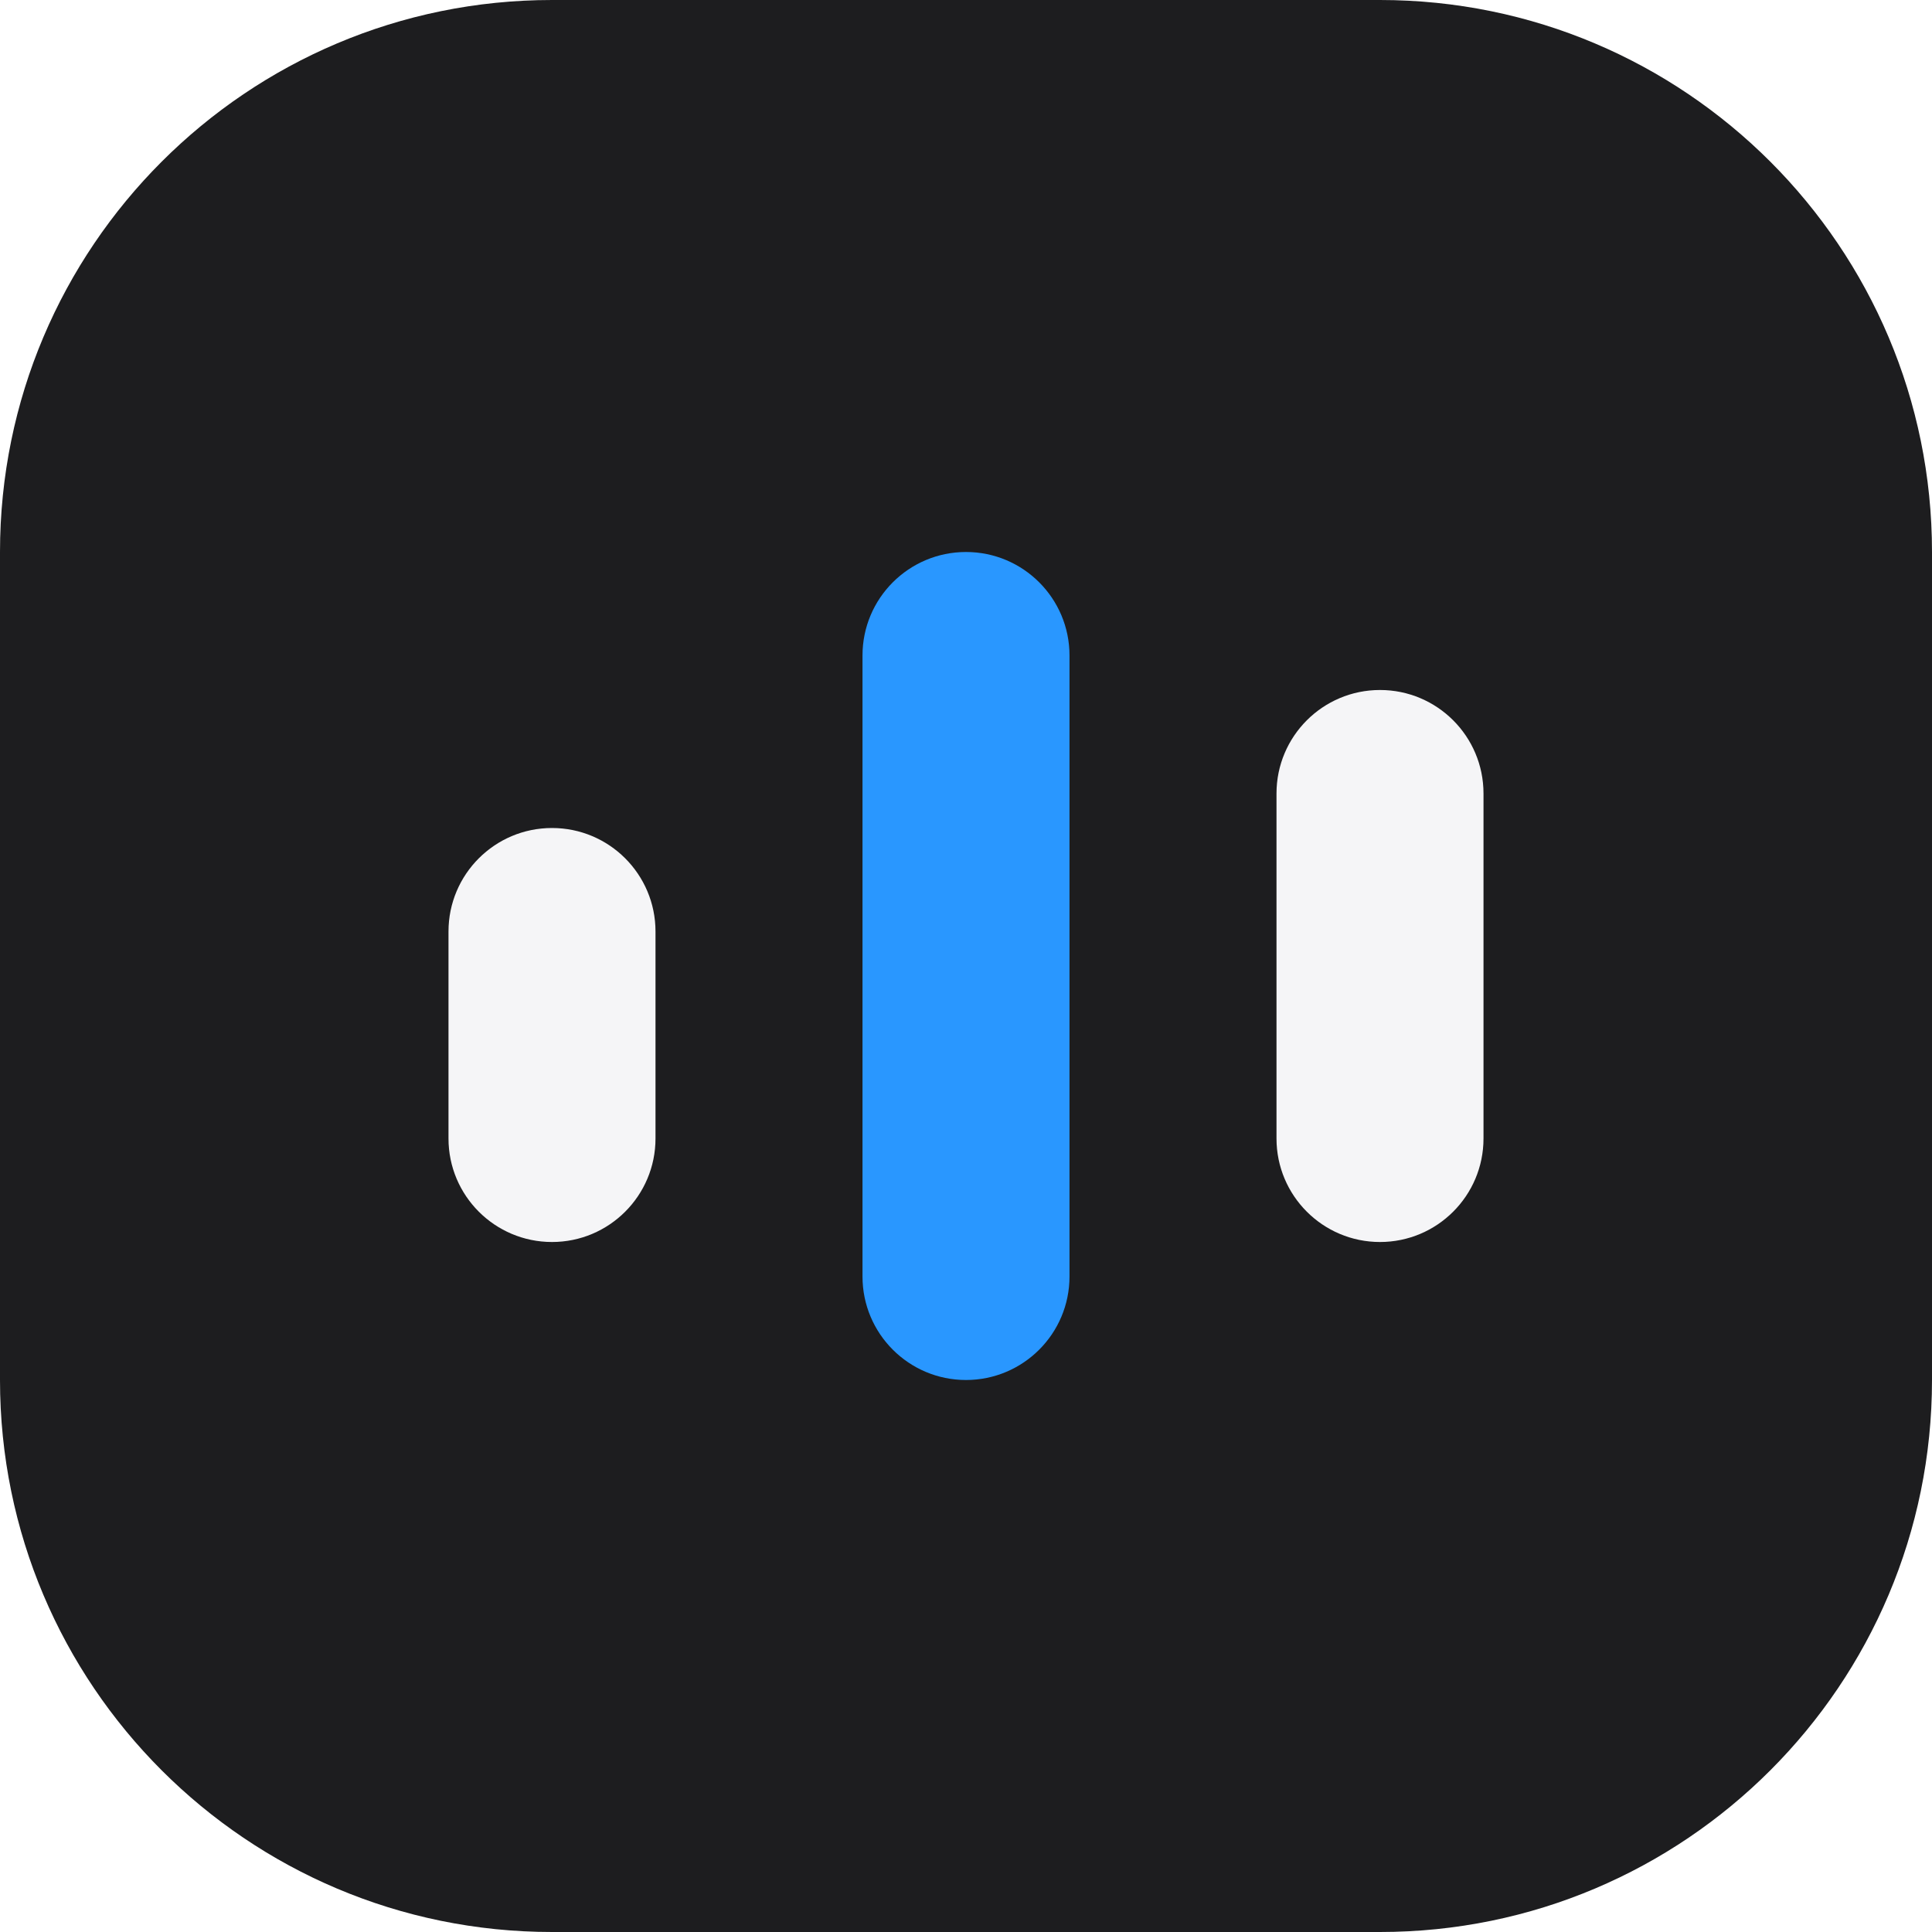
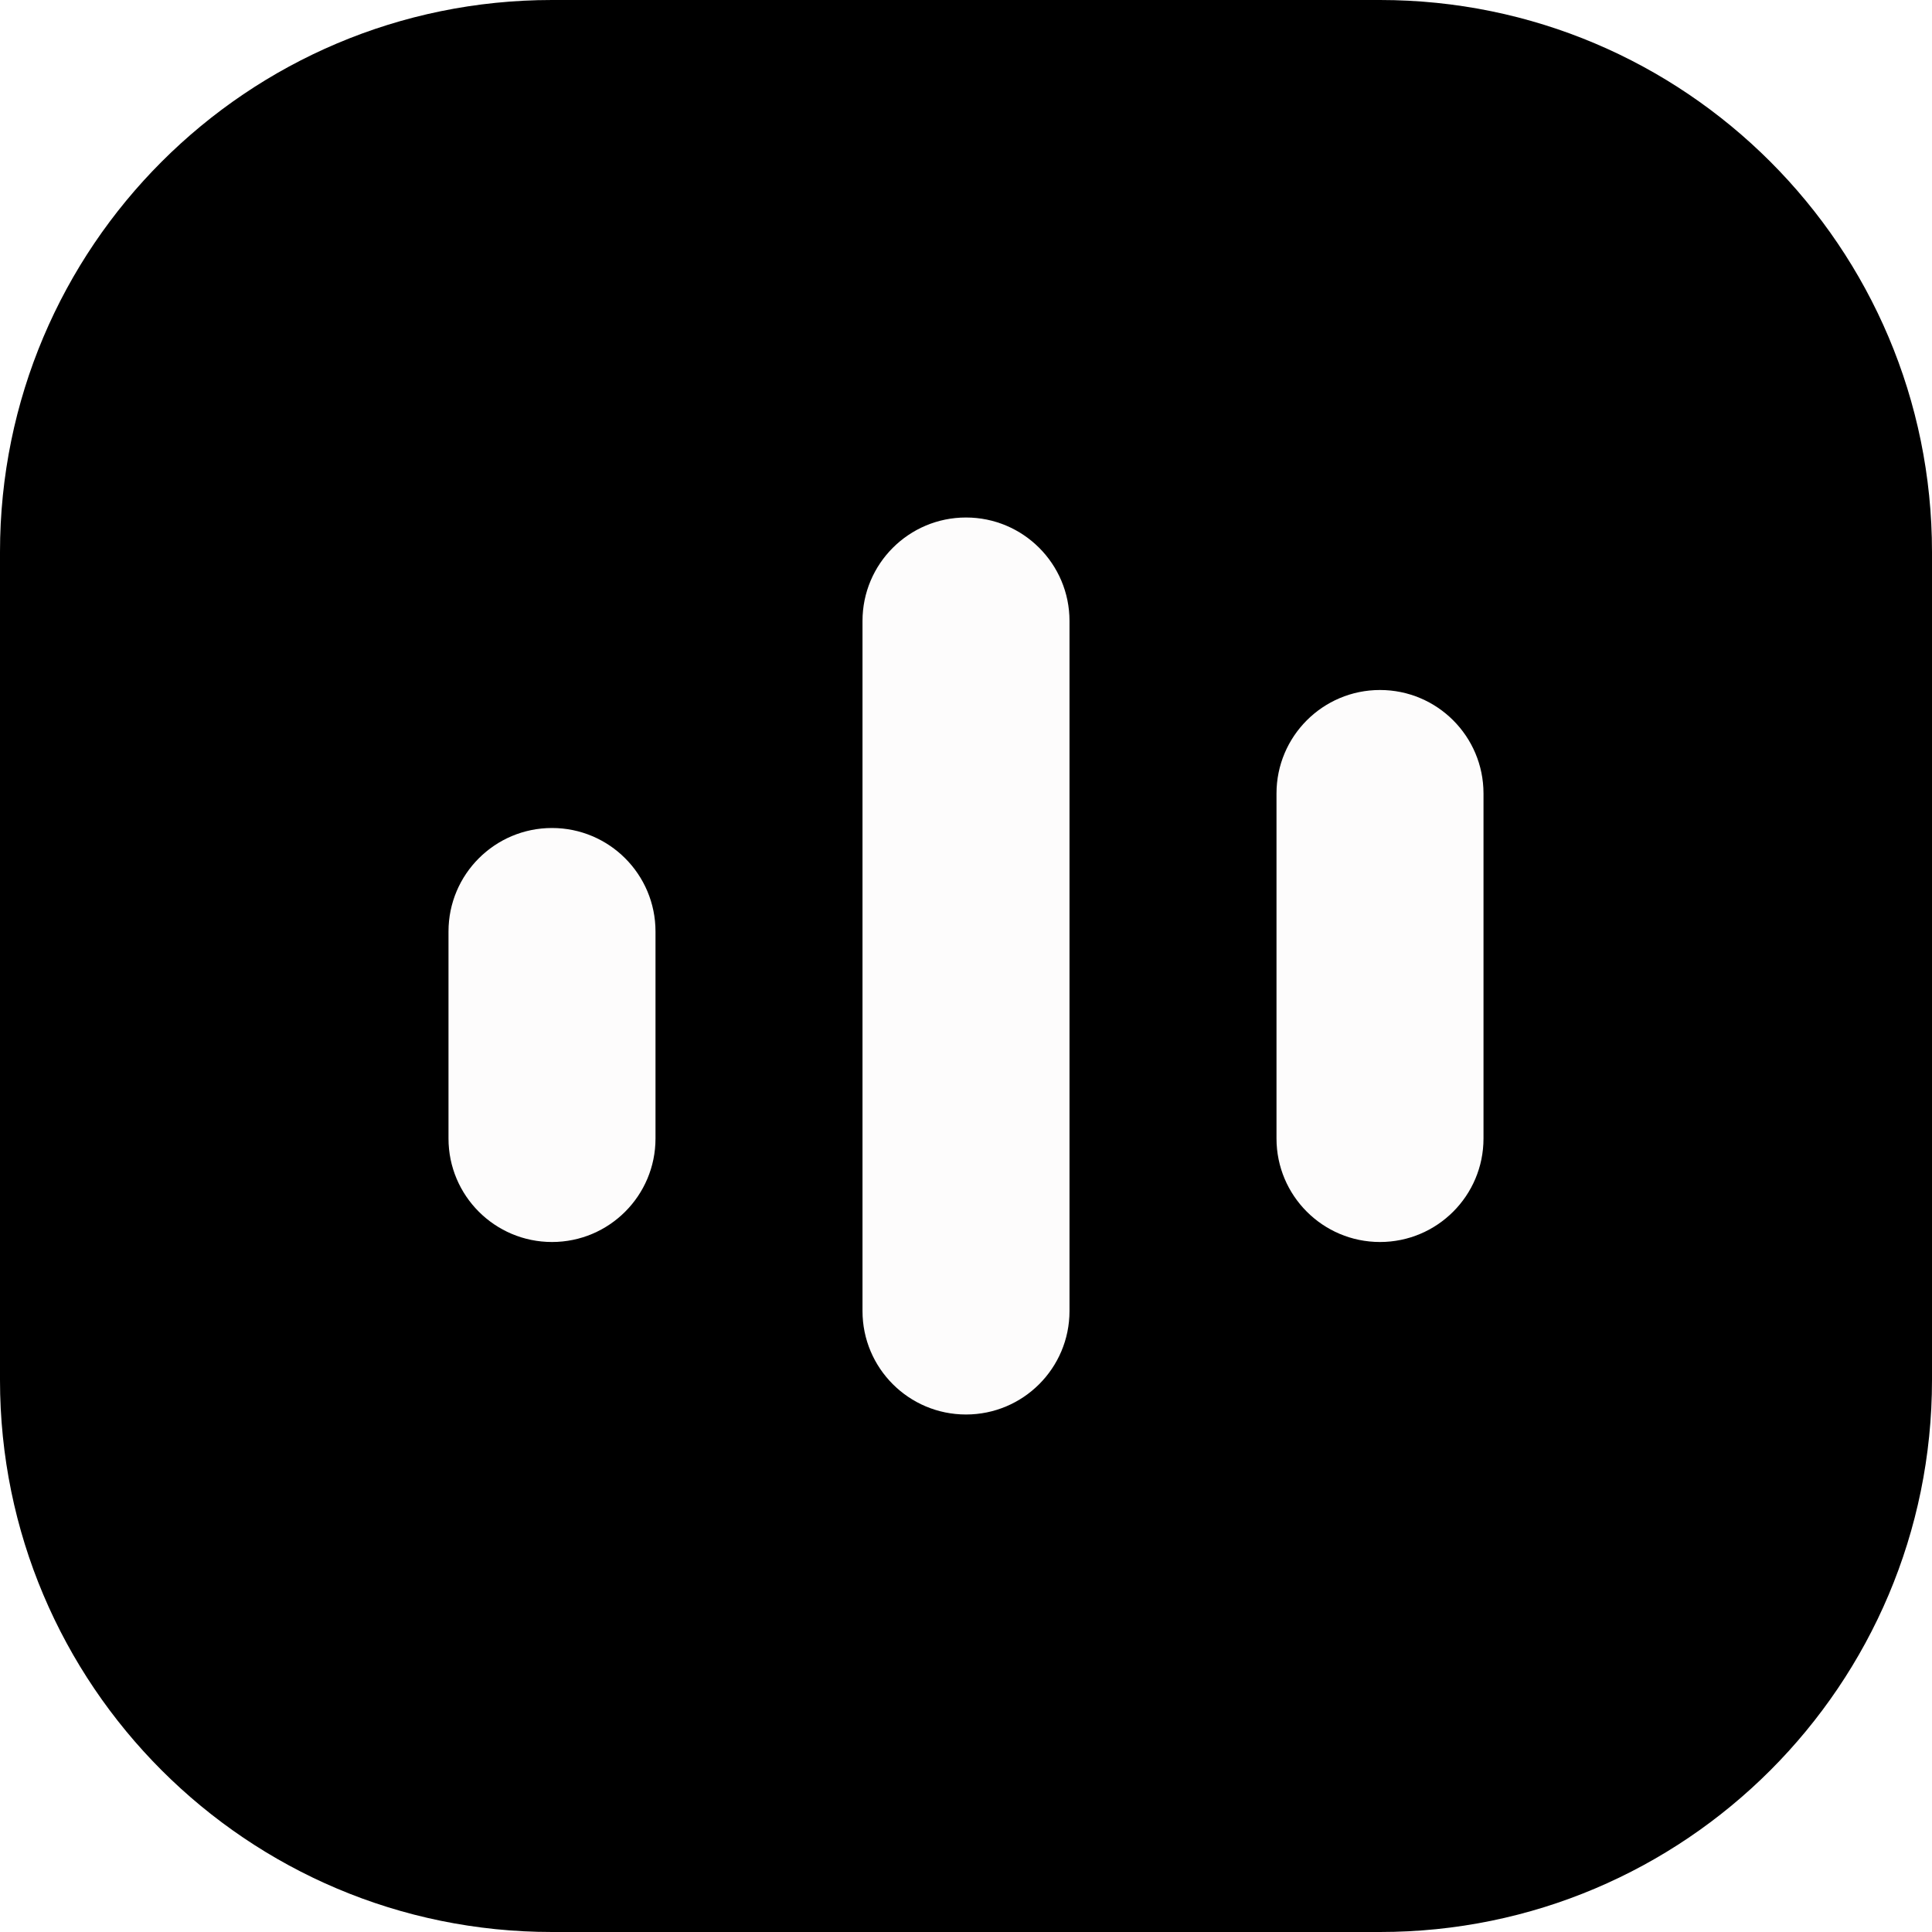
<svg xmlns="http://www.w3.org/2000/svg" viewBox="0 0 28 28">
-   <rect width="28" height="28" rx="8" fill="#1d1d1f" />
-   <rect x="6.5" y="12" width="3" height="6" rx="1.5" fill="#f5f5f7" />
-   <rect x="12.5" y="8" width="3" height="12" rx="1.5" fill="#2997ff" />
-   <rect x="18.5" y="10" width="3" height="8" rx="1.5" fill="#f5f5f7" />
+   <rect width="28" height="28" rx="8" fill="#000000" />
+   <rect x="6.5" y="12" width="3" height="6" rx="1.5" fill="#FDFCFC" />
+   <rect x="12.5" y="7.5" width="3" height="13" rx="1.5" fill="#FDFCFC" />
+   <rect x="18.5" y="10" width="3" height="8" rx="1.5" fill="#FDFCFC" />
</svg>
